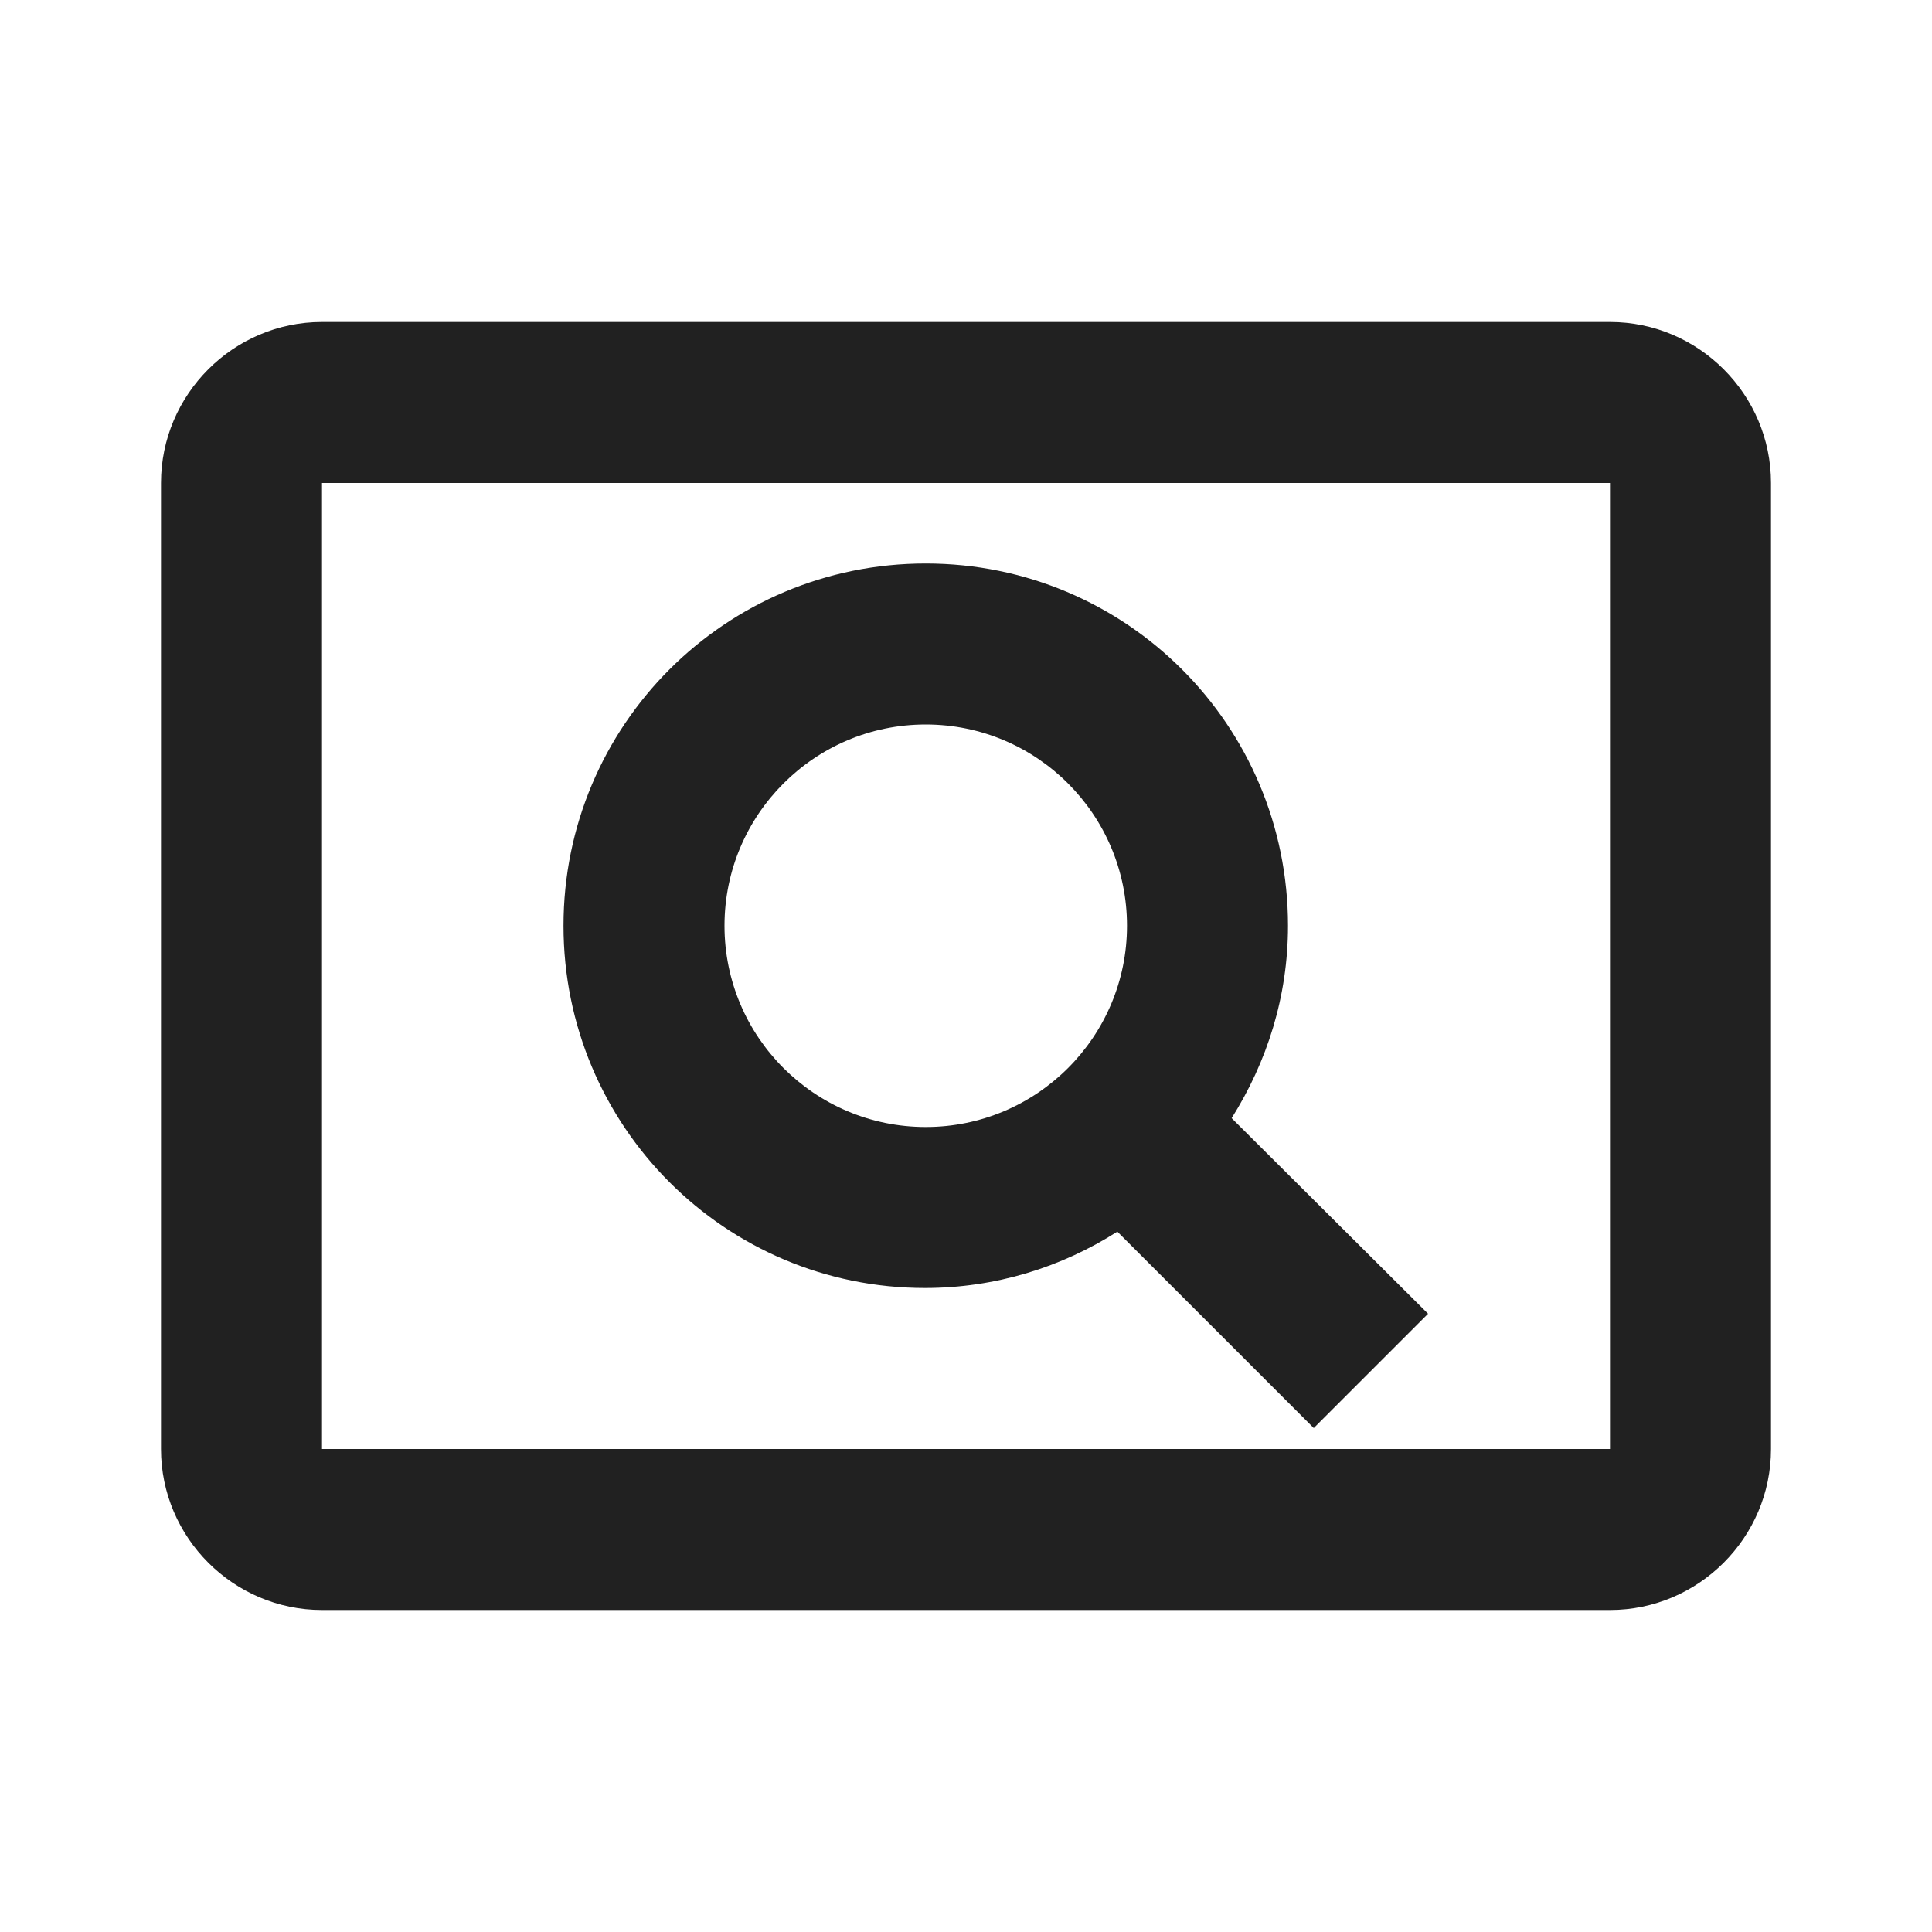
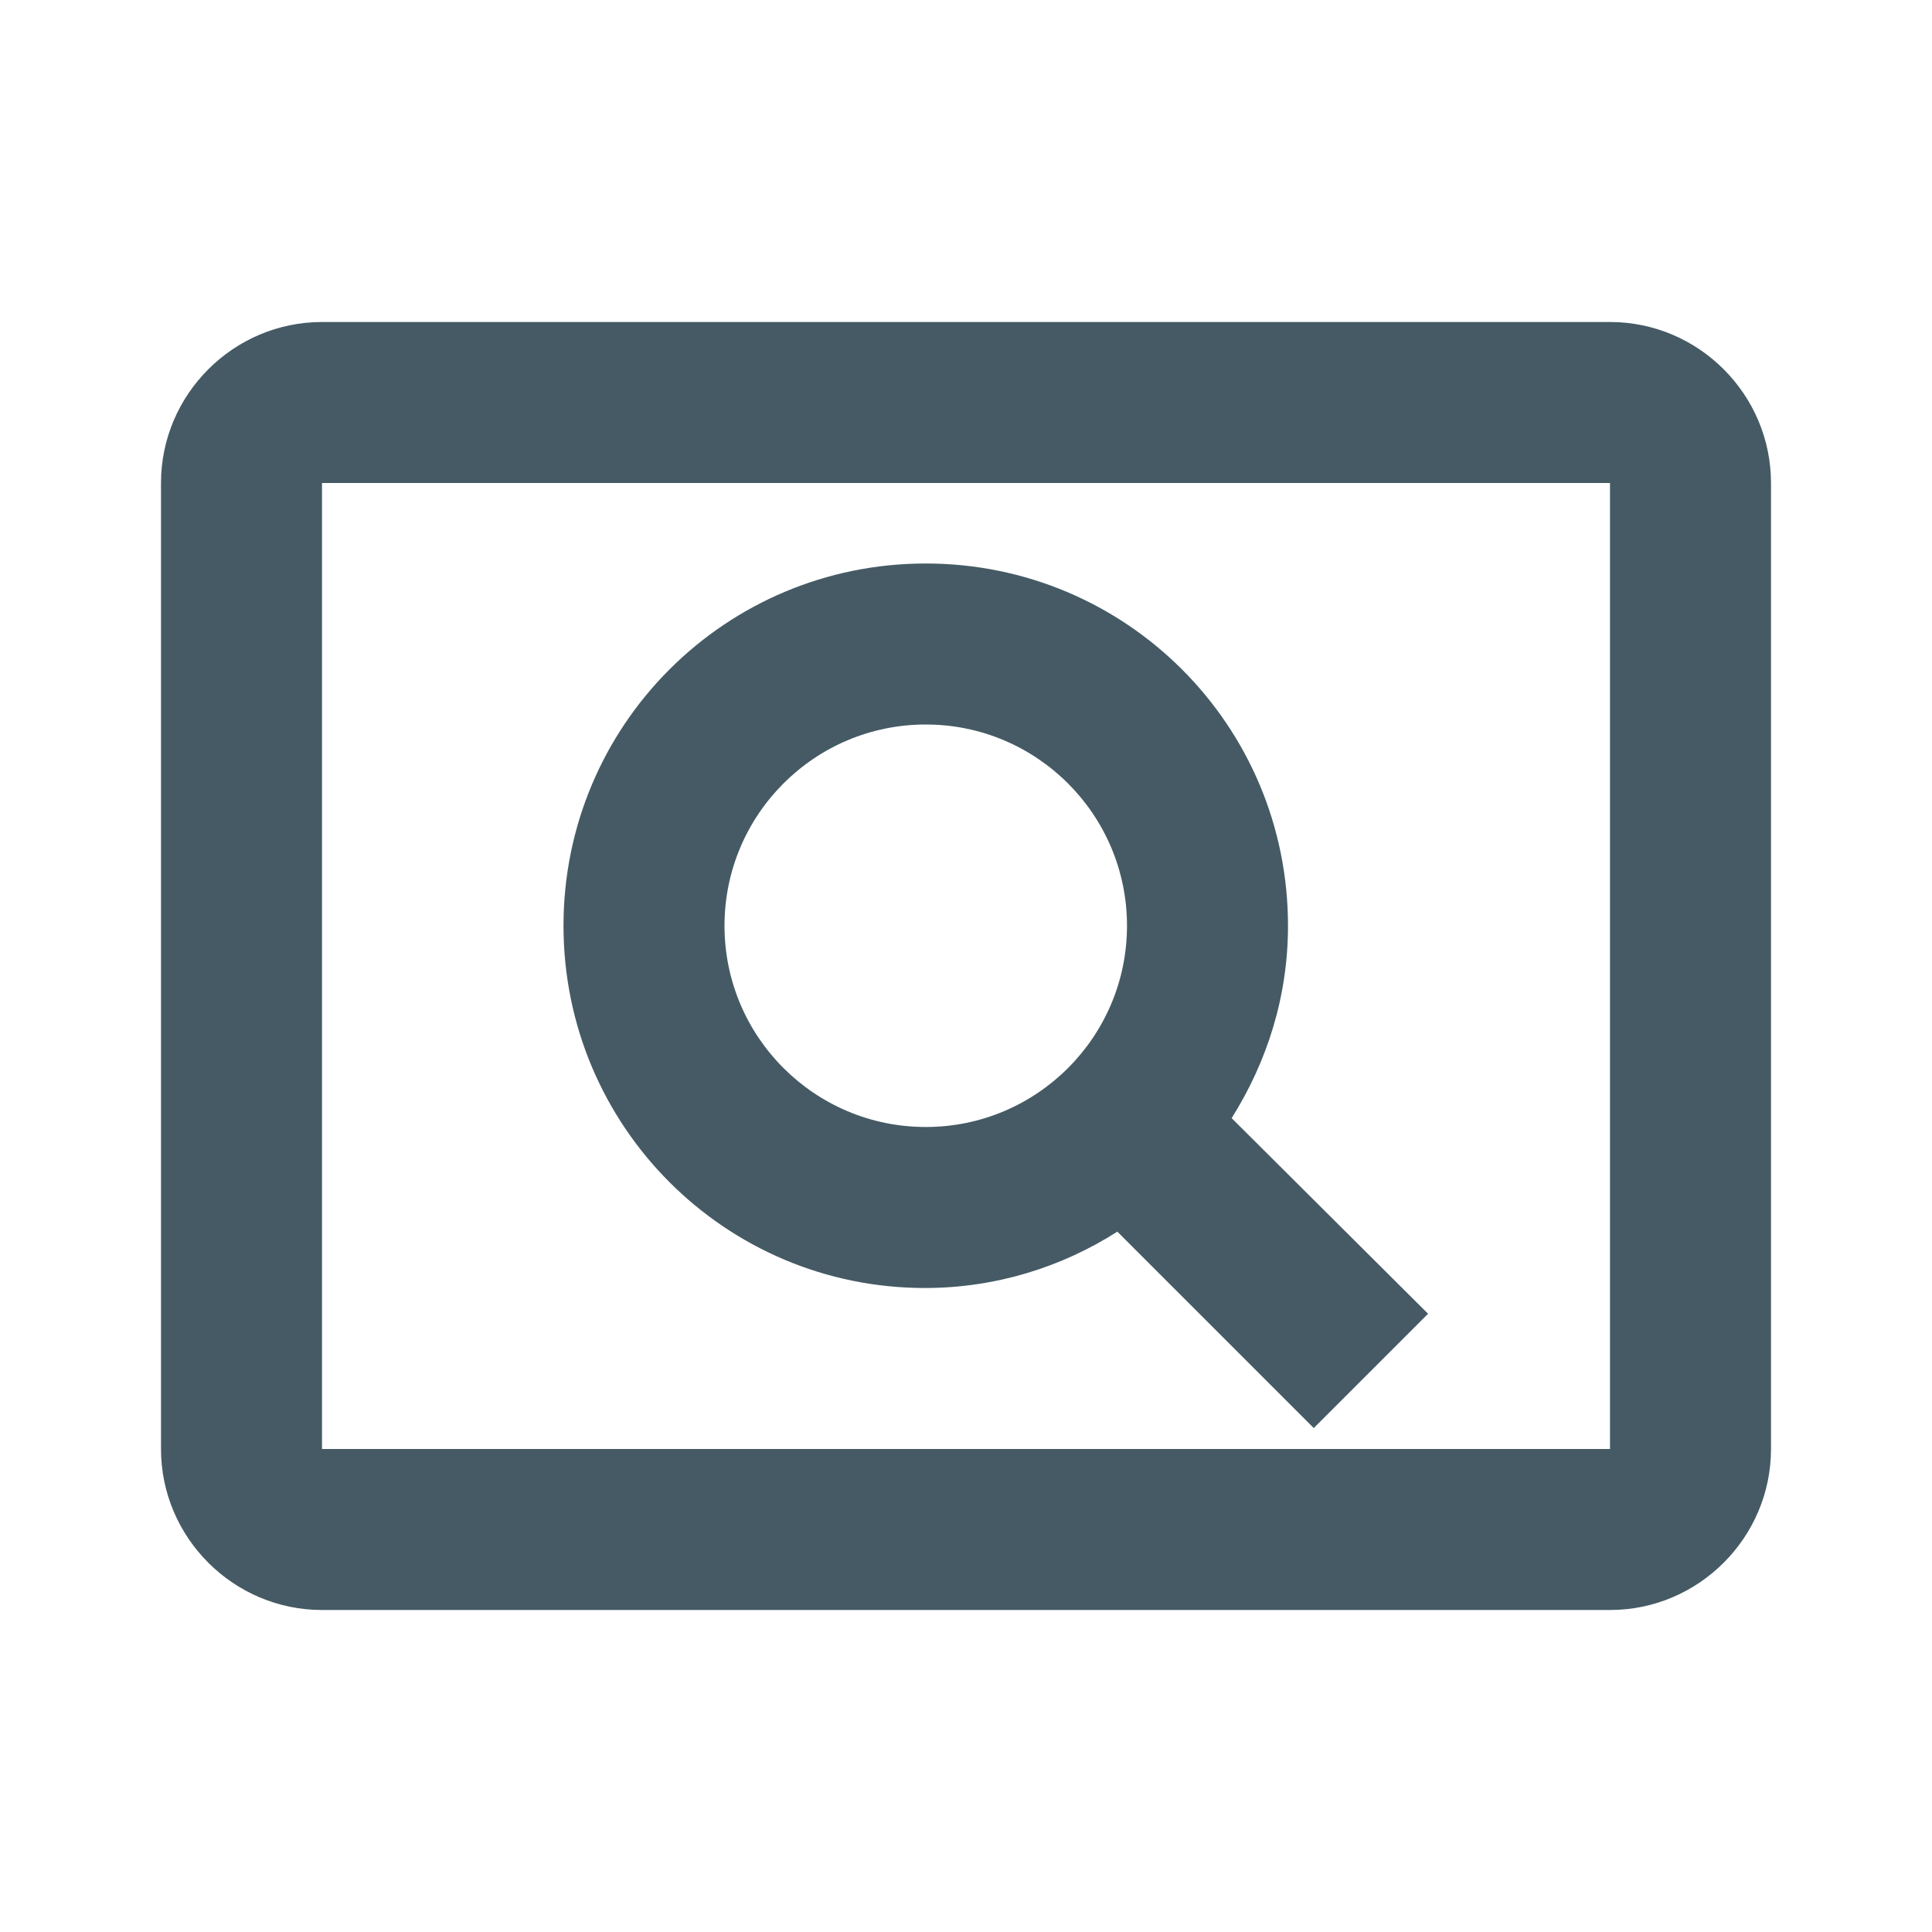
<svg xmlns="http://www.w3.org/2000/svg" width="24" height="24" viewBox="0 0 24 24">
  <path fill="none" d="M0 0h24v24H0V0z" />
-   <path fill-opacity="0.87" d="M11.49 16c.88 0 1.7-.26 2.39-.7l2.44 2.44 1.42-1.42-2.44-2.43c.44-.7.7-1.51.7-2.39C16 9.01 13.99 7 11.5 7S7 9.01 7 11.5 9.01 16 11.49 16zm.01-7c1.38 0 2.5 1.12 2.5 2.5S12.88 14 11.5 14 9 12.88 9 11.5 10.12 9 11.5 9zM20 4H4c-1.1 0-2 .9-2 2v12c0 1.1.9 2 2 2h16c1.1 0 2-.9 2-2V6c0-1.1-.9-2-2-2zm0 14H4V6h16v12z" />
+   <path fill="#455A64" d="M11.49 16c.88 0 1.7-.26 2.39-.7l2.44 2.44 1.42-1.42-2.44-2.43c.44-.7.7-1.51.7-2.39C16 9.01 13.99 7 11.5 7S7 9.01 7 11.5 9.01 16 11.49 16zm.01-7c1.38 0 2.5 1.12 2.5 2.5S12.88 14 11.5 14 9 12.88 9 11.5 10.12 9 11.5 9zM20 4H4c-1.1 0-2 .9-2 2v12c0 1.1.9 2 2 2h16c1.1 0 2-.9 2-2V6c0-1.1-.9-2-2-2zm0 14H4V6h16v12z" />
</svg>
